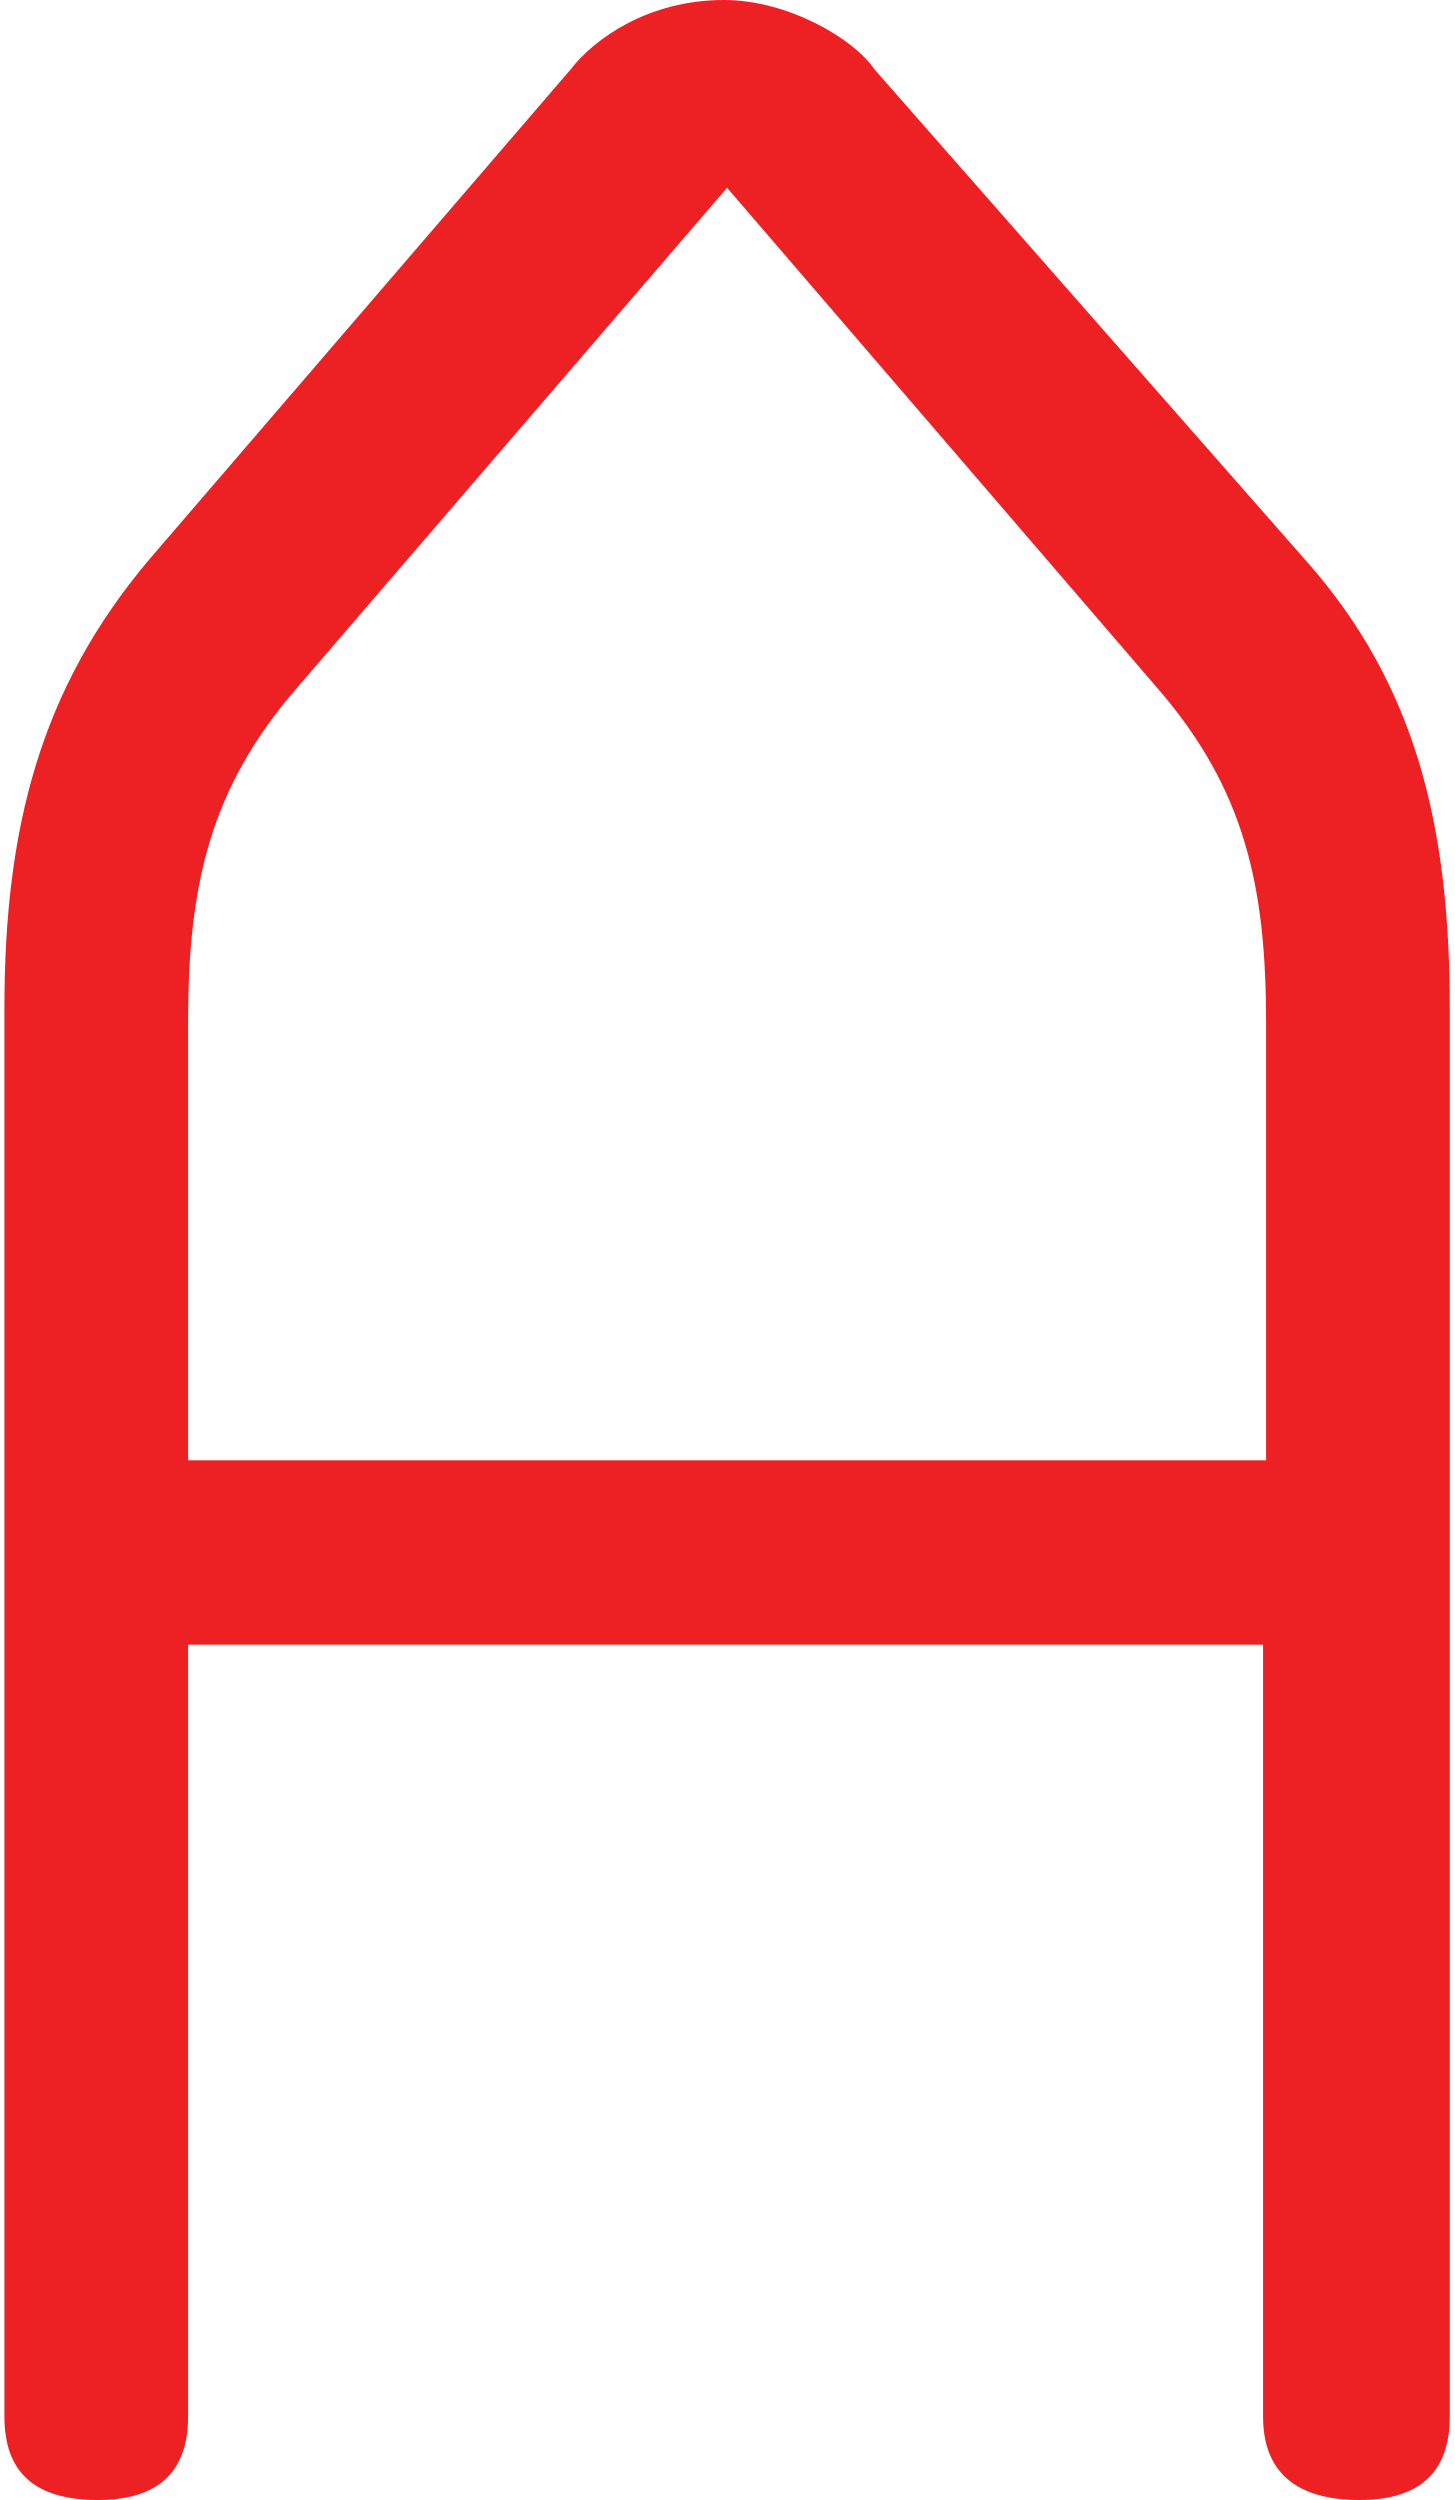
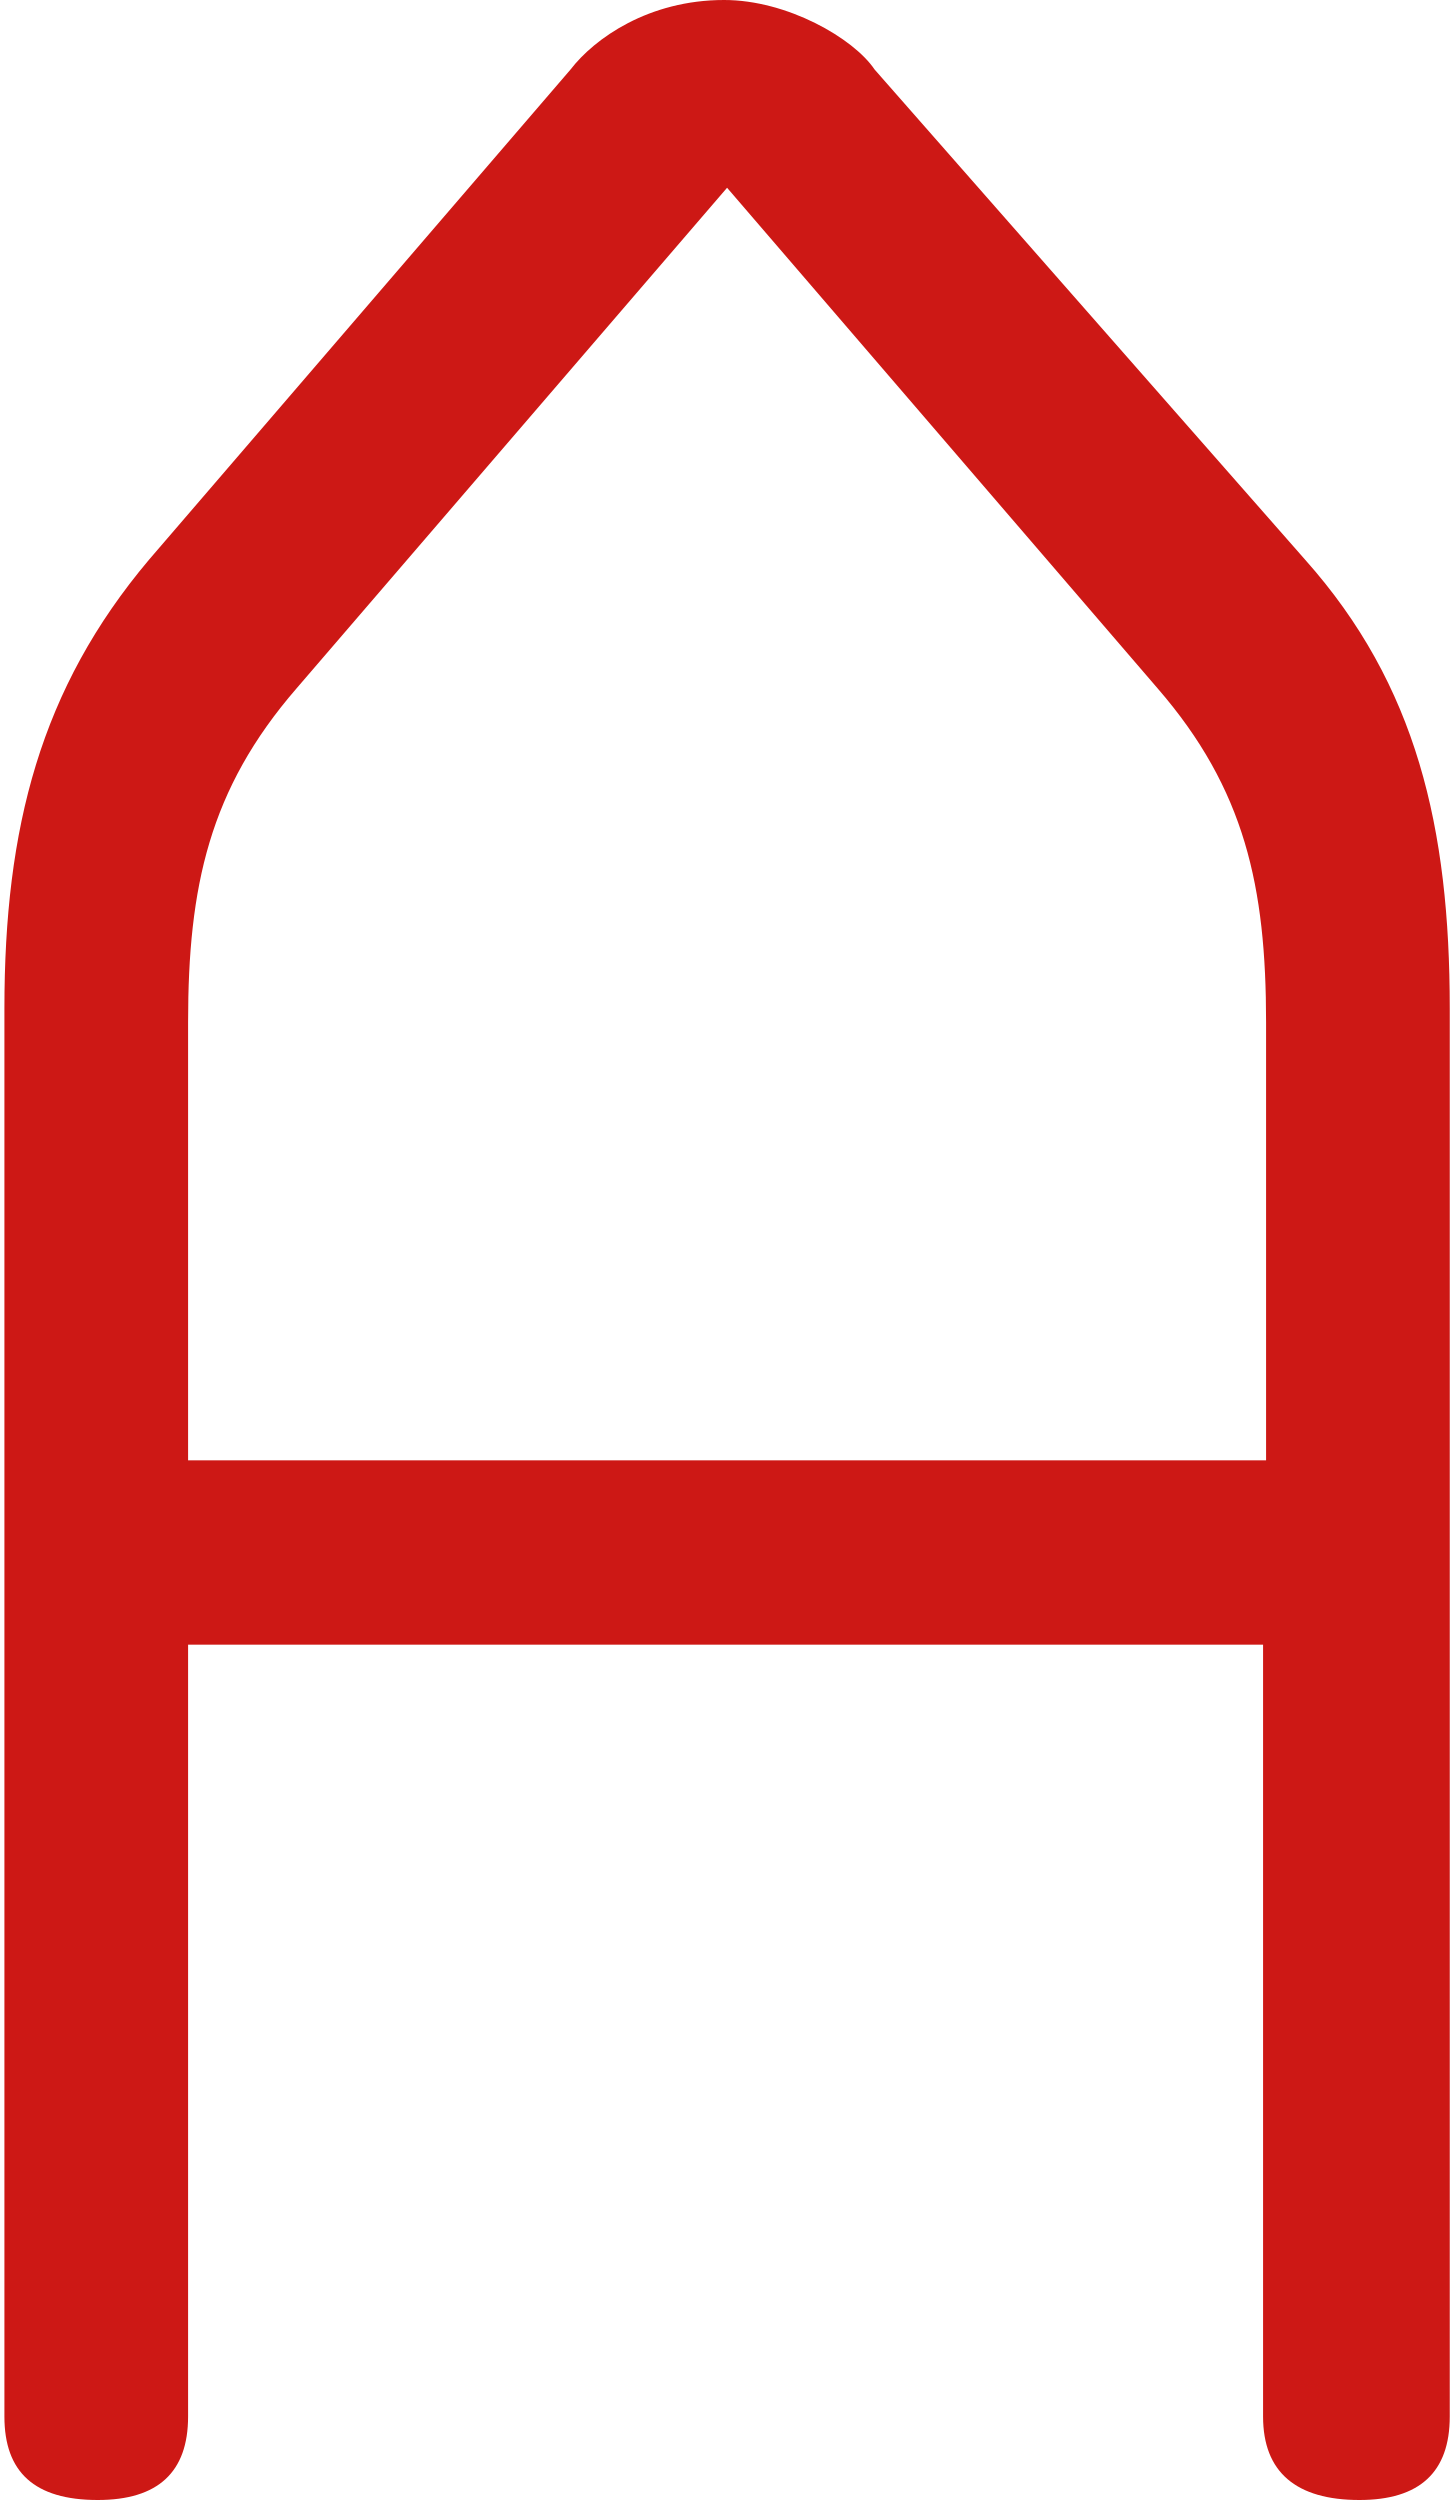
<svg xmlns="http://www.w3.org/2000/svg" width="89" height="153" viewBox="0 0 89 153" fill="none">
-   <path d="M88.725 147.893C88.725 151.298 86.882 153 83.197 153C79.327 153 77.3 151.298 77.3 147.893V100.652H11.511V147.893C11.511 151.298 9.668 153 5.982 153C2.113 153 0.27 151.298 0.27 147.893V61.711C0.27 50.645 2.481 42.133 9.115 34.26L34.915 4.256C36.389 2.341 39.706 0 44.313 0C48.183 0 52.237 2.341 53.527 4.256L79.879 34.26C86.698 41.92 88.725 50.645 88.725 61.711V147.893ZM77.484 89.374V62.562C77.484 54.263 76.194 48.305 70.85 42.133L44.497 11.491L18.145 42.133C12.801 48.305 11.511 54.263 11.511 62.562V89.374H77.484Z" fill="#ED2024" />
+   <path d="M88.725 147.893C88.725 151.298 86.882 153 83.197 153C79.327 153 77.3 151.298 77.3 147.893V100.652H11.511V147.893C11.511 151.298 9.668 153 5.982 153C2.113 153 0.27 151.298 0.27 147.893V61.711C0.27 50.645 2.481 42.133 9.115 34.26L34.915 4.256C36.389 2.341 39.706 0 44.313 0C48.183 0 52.237 2.341 53.527 4.256L79.879 34.26C86.698 41.92 88.725 50.645 88.725 61.711V147.893ZM77.484 89.374V62.562C77.484 54.263 76.194 48.305 70.85 42.133L44.497 11.491L18.145 42.133C12.801 48.305 11.511 54.263 11.511 62.562V89.374H77.484Z" fill="#CD1815" />
</svg>
